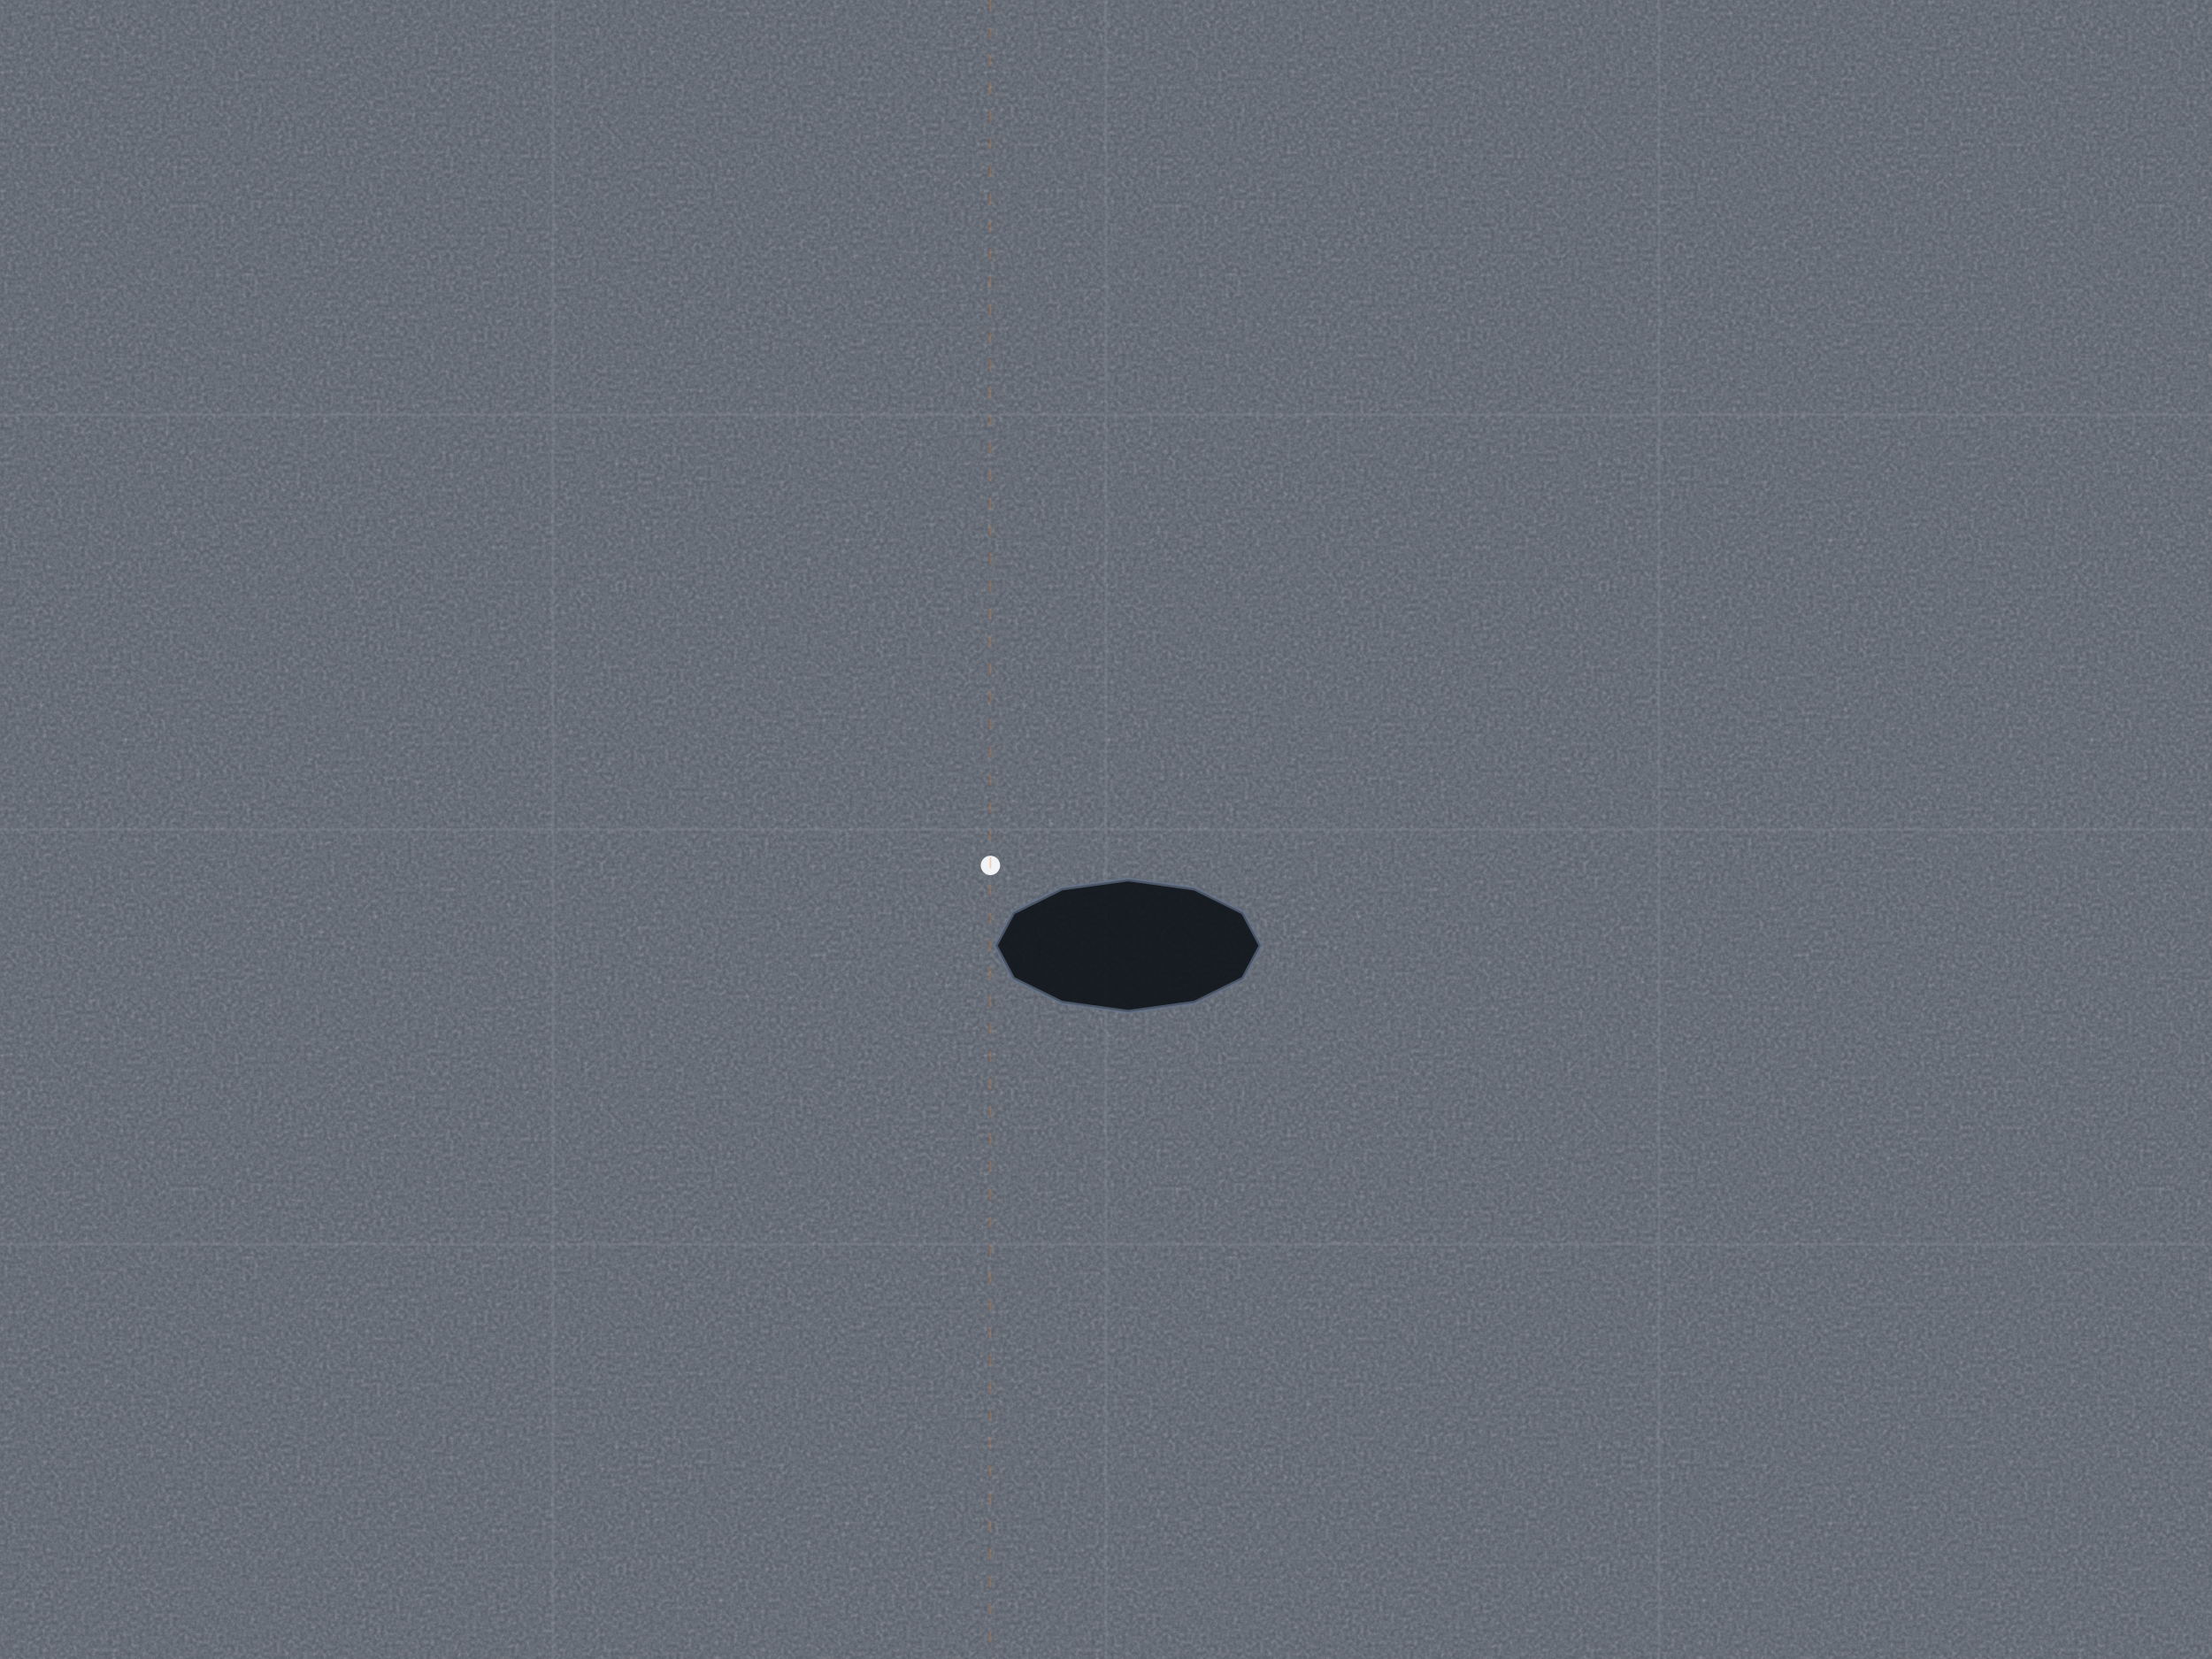
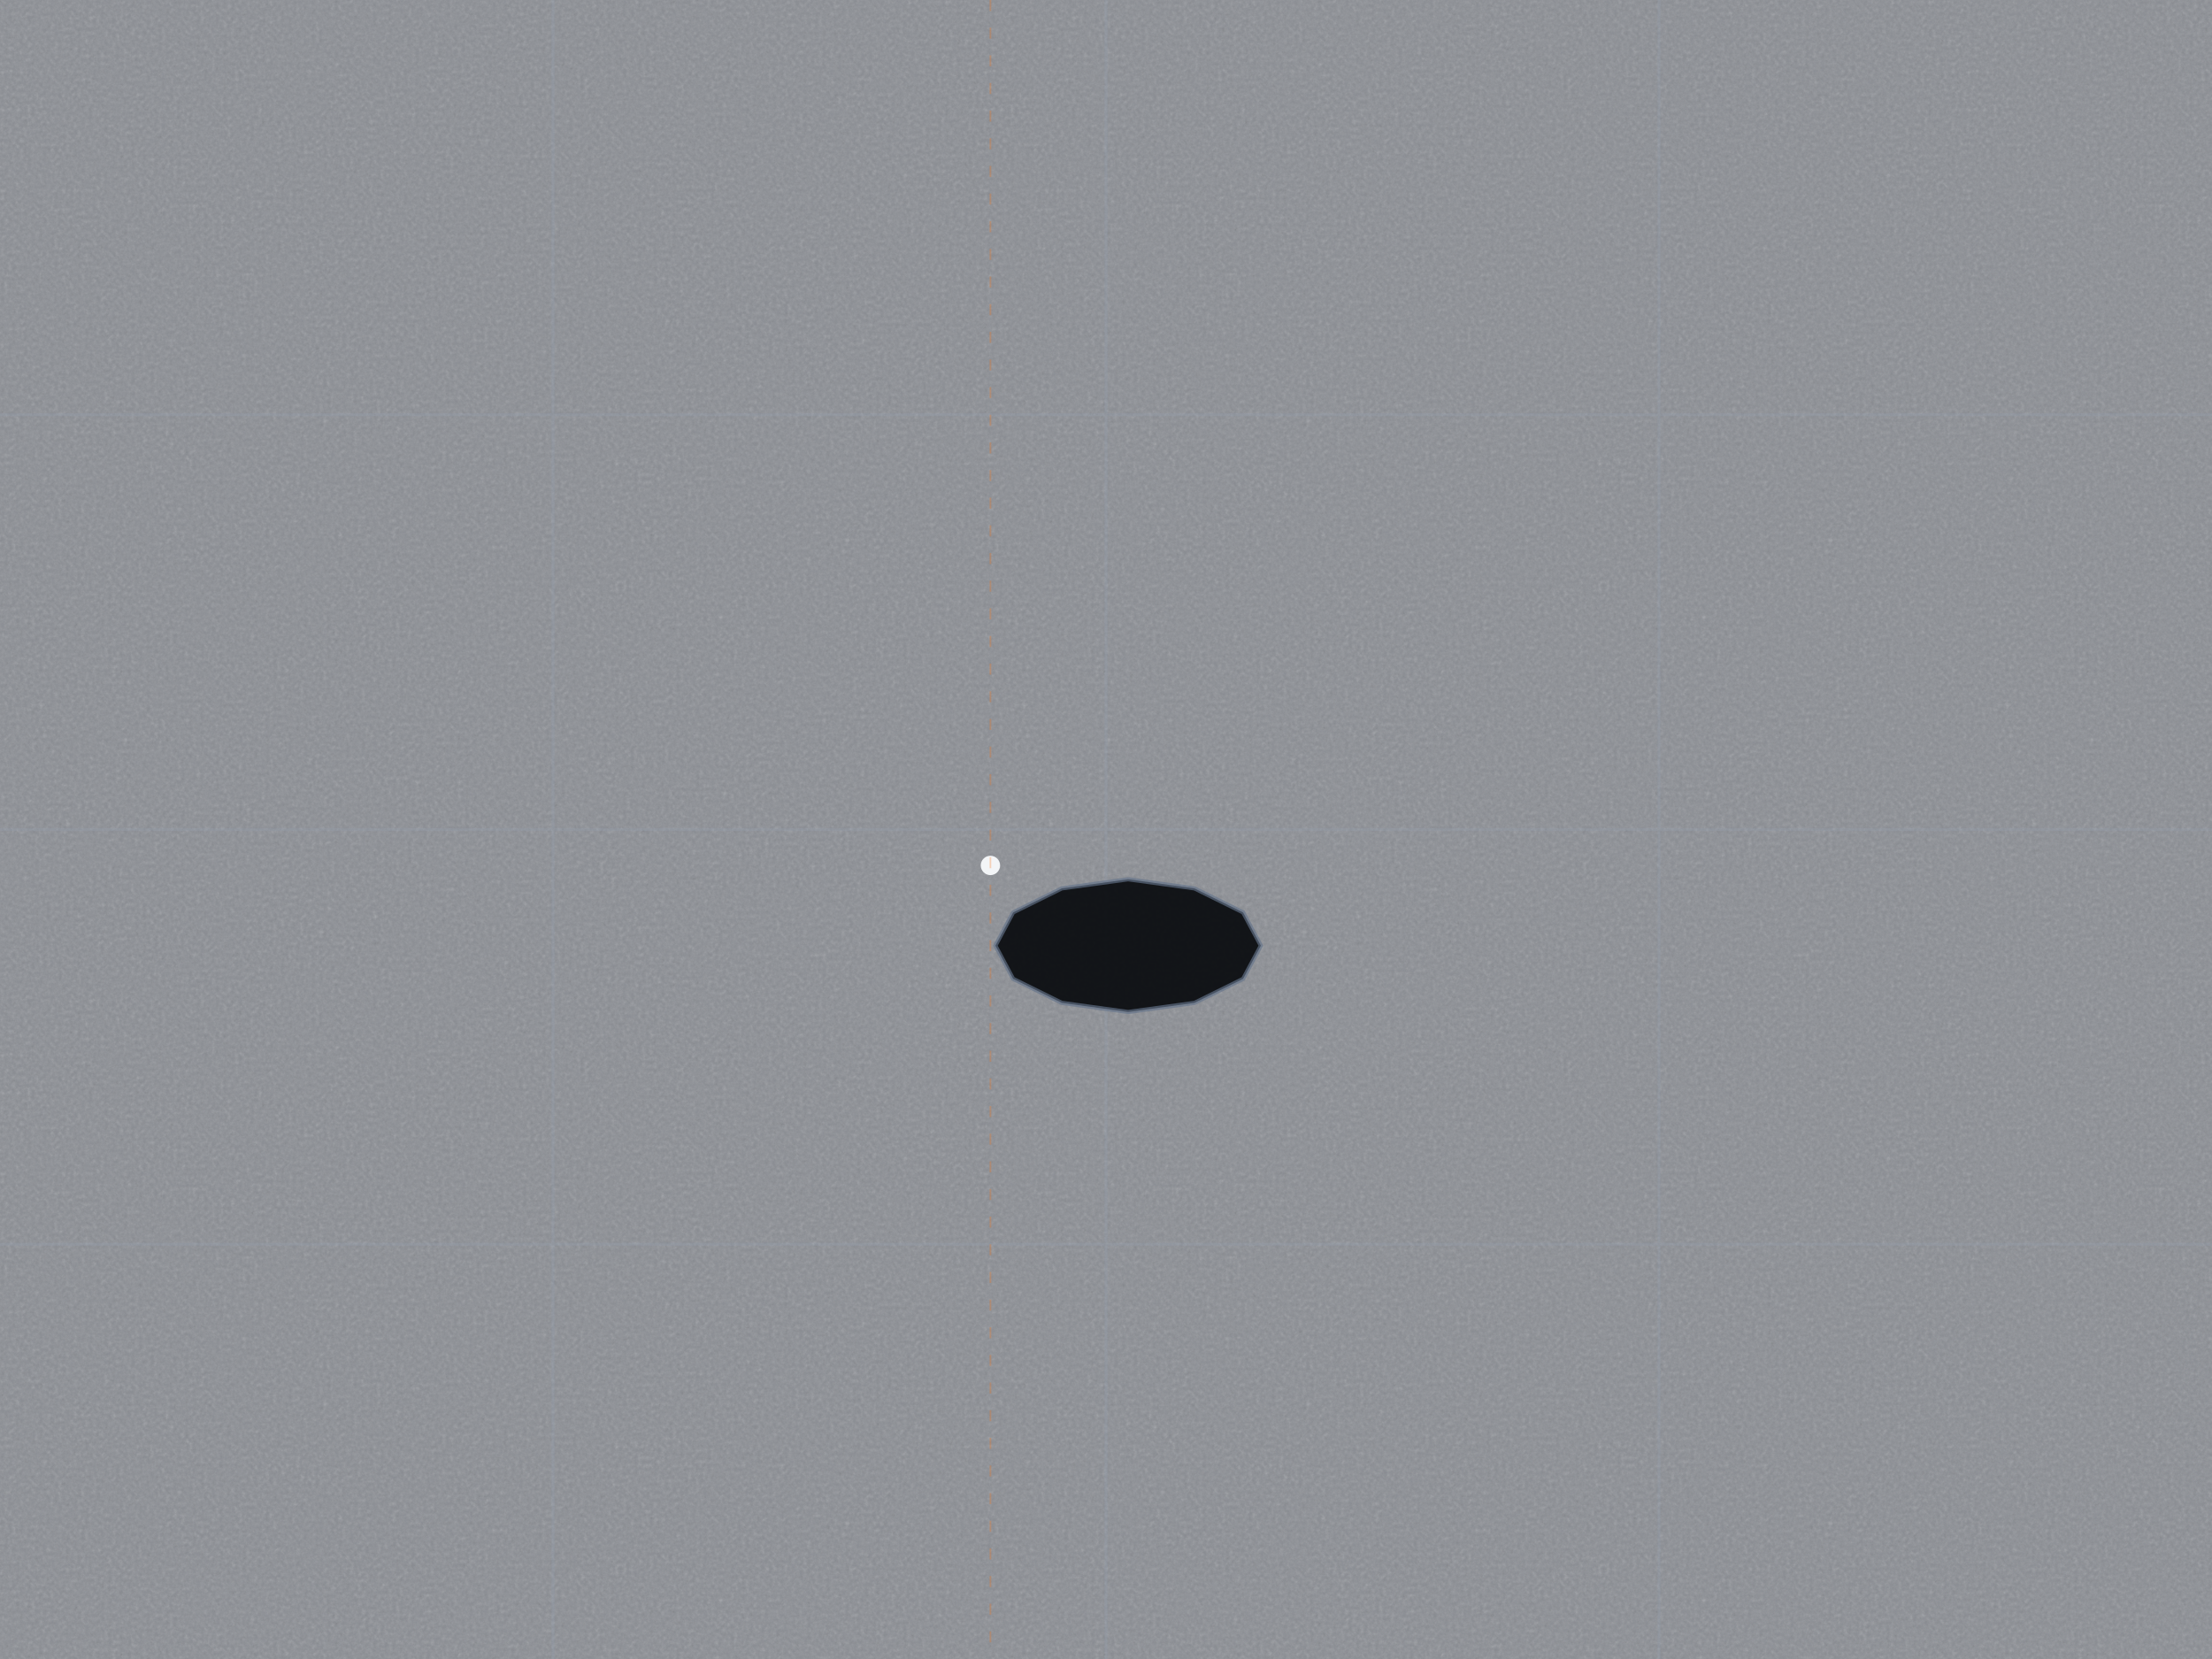
<svg xmlns="http://www.w3.org/2000/svg" width="800" height="600" viewBox="0 0 800 600" preserveAspectRatio="none">
  <filter id="speckle_kerch-strait-2025_t1">
    <feTurbulence type="fractalNoise" baseFrequency="0.72" numOctaves="3" seed="17" />
    <feColorMatrix type="saturate" values="0" />
  </filter>
-   <rect width="800" height="600" fill="#3b4452" opacity="0.88" />
-   <rect width="800" height="600" filter="url(#speckle_kerch-strait-2025_t1)" opacity="0.42" />
-   <g stroke="#9ca3af" stroke-width="1" opacity="0.18">
+   <rect width="800" height="600" fill="#0b111e" fill-opacity="0.48" />
+   <rect width="800" height="600" filter="url(#speckle_kerch-strait-2025_t1)" opacity="0.28" />
+   <g stroke="#94a3b8" stroke-width="1" opacity="0.22">
    <line x1="200" y1="0" x2="200" y2="600" />
    <line x1="400" y1="0" x2="400" y2="600" />
    <line x1="600" y1="0" x2="600" y2="600" />
    <line x1="0" y1="150" x2="800" y2="150" />
    <line x1="0" y1="300" x2="800" y2="300" />
    <line x1="0" y1="450" x2="800" y2="450" />
  </g>
-   <polygon points="456.0,342.0 449.6,354.0 432.0,362.7 408.0,366.0 384.0,362.7 366.4,354.0 360.0,342.0 366.4,330.0 384.0,321.3 408.0,318.0 432.0,321.3 449.6,330.0 456.0,342.0" fill="#0d1117" fill-opacity="0.88" stroke="#64748b" stroke-width="1.5" stroke-opacity="0.65" />
+   <polygon points="456.0,342.0 449.6,354.0 432.0,362.7 408.0,366.0 384.0,362.7 366.4,354.0 360.0,342.0 366.4,330.0 384.0,321.3 408.0,318.0 432.0,321.3 449.6,330.0 456.0,342.0" fill="#05070a" fill-opacity="0.90" stroke="#64748b" stroke-width="1.5" stroke-opacity="0.65" />
  <g fill="#f8fafc">
    <circle cx="358.2" cy="313.0" r="3.5" opacity="0.95" />
    <line x1="358.2" y1="0" x2="358.2" y2="600" stroke="#f97316" stroke-width="0.6" stroke-dasharray="4 6" opacity="0.28" />
  </g>
</svg>
